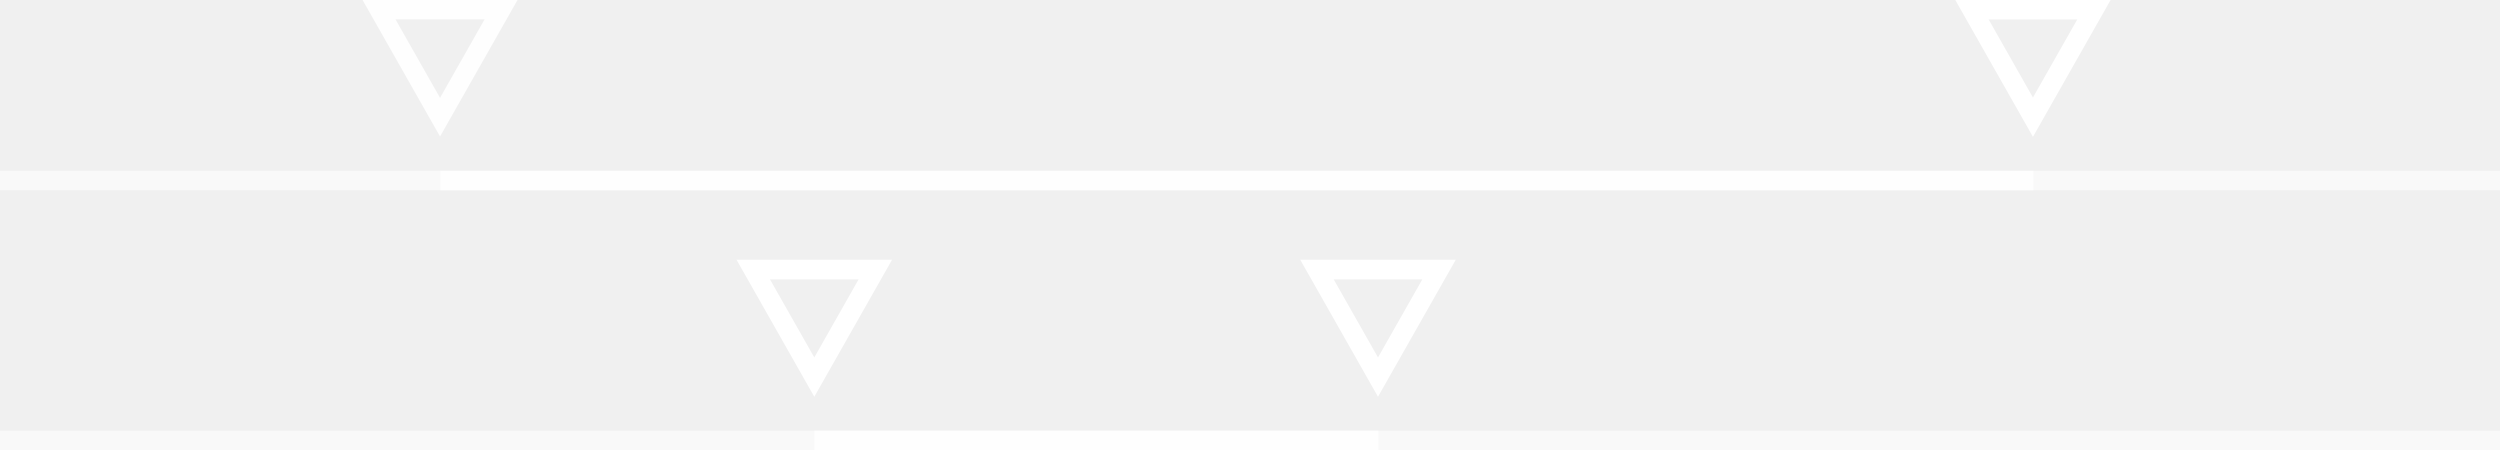
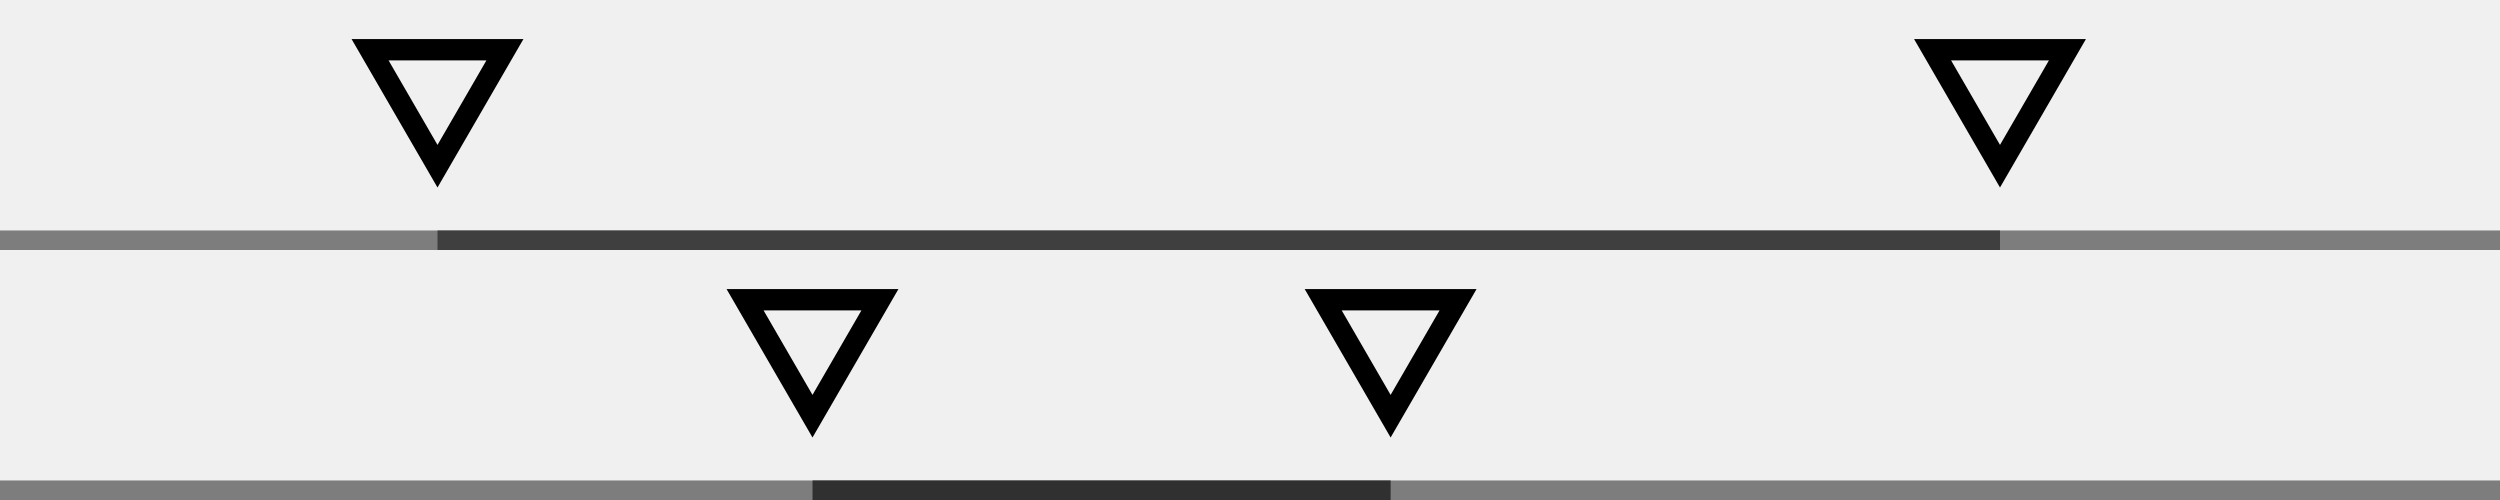
- <svg xmlns="http://www.w3.org/2000/svg" width="640" height="115" viewBox="0 0 169.333 30.427" version="1.1" id="svg6542">
+ <svg xmlns="http://www.w3.org/2000/svg" width="640" height="128" viewBox="0 0 640 128" version="1.1" id="svg6542">
  <defs id="defs6536">
    <marker orient="auto" refY="0" refX="0" id="marker3269-8" style="overflow:visible">
      <path id="path3267-5" d="m -2.5,-1 c 0,2.76 -2.24,5 -5,5 -2.76,0 -5,-2.24 -5,-5 0,-2.76 2.24,-5 5,-5 2.76,0 5,2.24 5,5 z" style="fill:#ffffff;fill-opacity:1;fill-rule:evenodd;stroke:#ffffff;stroke-width:1pt;stroke-opacity:1" transform="matrix(0.4,0,0,0.4,2.96,0.4)" />
    </marker>
    <marker orient="auto" refY="0" refX="0" id="marker3315-2" style="overflow:visible">
      <path id="path3313-1" d="m -2.5,-1 c 0,2.76 -2.24,5 -5,5 -2.76,0 -5,-2.24 -5,-5 0,-2.76 2.24,-5 5,-5 2.76,0 5,2.24 5,5 z" style="fill:#ffffff;fill-opacity:1;fill-rule:evenodd;stroke:#ffffff;stroke-width:1pt;stroke-opacity:1" transform="matrix(0.4,0,0,0.4,2.96,0.4)" />
    </marker>
    <marker orient="auto" refY="0" refX="0" id="marker4387-8" style="overflow:visible">
      <path id="path4385-7" d="m -2.5,-1 c 0,2.76 -2.24,5 -5,5 -2.76,0 -5,-2.24 -5,-5 0,-2.76 2.24,-5 5,-5 2.76,0 5,2.24 5,5 z" style="fill:#ffffff;fill-opacity:1;fill-rule:evenodd;stroke:#ffffff;stroke-width:1pt;stroke-opacity:1" transform="matrix(0.4,0,0,0.4,2.96,0.4)" />
    </marker>
    <marker orient="auto" refY="0" refX="0" id="marker4451-0" style="overflow:visible">
      <path id="path4449-0" d="m -2.5,-1 c 0,2.76 -2.24,5 -5,5 -2.76,0 -5,-2.24 -5,-5 0,-2.76 2.24,-5 5,-5 2.76,0 5,2.24 5,5 z" style="fill:#ffffff;fill-opacity:1;fill-rule:evenodd;stroke:#ffffff;stroke-width:1pt;stroke-opacity:1" transform="matrix(0.4,0,0,0.4,2.96,0.4)" />
    </marker>
    <marker orient="auto" refY="0" refX="0" id="marker4387-4" style="overflow:visible">
      <path id="path4385-4" d="m -2.5,-1 c 0,2.76 -2.24,5 -5,5 -2.76,0 -5,-2.24 -5,-5 0,-2.76 2.24,-5 5,-5 2.76,0 5,2.24 5,5 z" style="fill:#ffffff;fill-opacity:1;fill-rule:evenodd;stroke:#ffffff;stroke-width:1pt;stroke-opacity:1" transform="matrix(0.4,0,0,0.4,2.96,0.4)" />
    </marker>
    <marker orient="auto" refY="0" refX="0" id="marker4451-7" style="overflow:visible">
      <path id="path4449-1" d="m -2.5,-1 c 0,2.76 -2.24,5 -5,5 -2.76,0 -5,-2.24 -5,-5 0,-2.76 2.24,-5 5,-5 2.76,0 5,2.24 5,5 z" style="fill:#ffffff;fill-opacity:1;fill-rule:evenodd;stroke:#ffffff;stroke-width:1pt;stroke-opacity:1" transform="matrix(0.4,0,0,0.4,2.96,0.4)" />
    </marker>
    <clipPath clipPathUnits="userSpaceOnUse" id="clipPath4138">
      <rect style="opacity:1;fill:#0000ff;fill-opacity:1;fill-rule:evenodd;stroke:none;stroke-width:5;stroke-linecap:square;stroke-linejoin:miter;stroke-miterlimit:4;stroke-dasharray:none;stroke-dashoffset:19;stroke-opacity:1" id="rect4140" width="120" height="180" x="-5040.5" y="1380" transform="scale(-1,1)" />
    </clipPath>
    <clipPath clipPathUnits="userSpaceOnUse" id="clipPath4268">
      <rect style="opacity:1;fill:#ffffff;fill-opacity:1;fill-rule:evenodd;stroke:none;stroke-width:5;stroke-linecap:square;stroke-linejoin:miter;stroke-miterlimit:4;stroke-dasharray:none;stroke-dashoffset:19;stroke-opacity:1" id="rect4270" width="150" height="180" x="8630" y="1030" />
    </clipPath>
    <marker orient="auto" refY="0" refX="0" id="marker3373" style="overflow:visible">
      <path id="path3371" d="m -2.5,-1 c 0,2.76 -2.24,5 -5,5 -2.76,0 -5,-2.24 -5,-5 0,-2.76 2.24,-5 5,-5 2.76,0 5,2.24 5,5 z" style="fill:#ffffff;fill-opacity:1;fill-rule:evenodd;stroke:#ffffff;stroke-width:1pt;stroke-opacity:1" transform="matrix(0.4,0,0,0.4,2.96,0.4)" />
    </marker>
    <marker orient="auto" refY="0" refX="0" id="marker11565" style="overflow:visible">
      <path id="path11563" d="m -2.5,-1 c 0,2.76 -2.24,5 -5,5 -2.76,0 -5,-2.24 -5,-5 0,-2.76 2.24,-5 5,-5 2.76,0 5,2.24 5,5 z" style="fill:#ffffff;fill-opacity:1;fill-rule:evenodd;stroke:#ffffff;stroke-width:1pt;stroke-opacity:1" transform="matrix(0.4,0,0,0.4,2.96,0.4)" />
    </marker>
    <marker orient="auto" refY="0" refX="0" id="marker3373-9" style="overflow:visible">
      <path id="path3371-1" d="m -2.5,-1 c 0,2.76 -2.24,5 -5,5 -2.76,0 -5,-2.24 -5,-5 0,-2.76 2.24,-5 5,-5 2.76,0 5,2.24 5,5 z" style="fill:#ffffff;fill-opacity:1;fill-rule:evenodd;stroke:none;stroke-width:1pt;stroke-opacity:1" transform="matrix(0.4,0,0,0.4,2.96,0.4)" />
    </marker>
    <marker orient="auto" refY="0" refX="0" id="marker11571" style="overflow:visible">
      <path id="path11569" d="m -2.5,-1 c 0,2.76 -2.24,5 -5,5 -2.76,0 -5,-2.24 -5,-5 0,-2.76 2.24,-5 5,-5 2.76,0 5,2.24 5,5 z" style="fill:#ffffff;fill-opacity:1;fill-rule:evenodd;stroke:#ffffff;stroke-width:1pt;stroke-opacity:1" transform="matrix(0.4,0,0,0.4,2.96,0.4)" />
    </marker>
  </defs>
  <g id="layer1" transform="translate(10.8648,-160.075)">
    <g transform="matrix(0.2645833,0,0,0.2645833,-672.1142,-84.82966)" id="g11547">
-       <path style="opacity:0.6;fill:none;stroke:#ffffff;stroke-width:4.989;stroke-linecap:square;stroke-linejoin:miter;stroke-miterlimit:4;stroke-dasharray:none;stroke-opacity:1" d="m 2501.706,971.835 h 635.01" id="path1075" />
-       <path style="opacity:0.8;fill:#000000;fill-opacity:1;stroke:#ffffff;stroke-width:4.989;stroke-linecap:square;stroke-linejoin:miter;stroke-miterlimit:4;stroke-dasharray:none;stroke-opacity:1" d="m 2614.439,971.835 h 402.812" id="path1075-36" />
-       <path style="opacity:1;fill:none;fill-opacity:1;fill-rule:nonzero;stroke:#fefefe;stroke-width:3.02;stroke-miterlimit:4;stroke-dasharray:none;stroke-opacity:1;paint-order:stroke fill markers" id="path1079" d="m 2628.708,1012.976 -4.851,-8.402 -4.851,-8.402 9.702,0 9.702,0 -4.851,8.402 z" transform="matrix(1.610098,0,0,1.637841,-1620.617,-703.4741)" />
-       <text xml:space="preserve" style="font-style:normal;font-weight:normal;font-size:40px;line-height:1.25;font-family:sans-serif;letter-spacing:0px;word-spacing:0px;fill:#000000;fill-opacity:1;stroke:none" x="2533.572" y="1001.071" id="text1144" />
-       <flowRoot xml:space="preserve" id="flowRoot43" style="font-style:normal;font-weight:normal;font-size:40px;line-height:1.25;font-family:sans-serif;letter-spacing:0px;word-spacing:0px;fill:#000000;fill-opacity:1;stroke:none" transform="translate(2499.396,921.2427)">
-         <flowRegion id="flowRegion45">
-           <rect id="rect47" width="1032.376" height="276.782" x="-309.107" y="86.895" />
-         </flowRegion>
-         <flowPara id="flowPara49" />
-       </flowRoot>
-       <flowRoot xml:space="preserve" id="flowRoot51" style="font-style:normal;font-weight:normal;font-size:40px;line-height:1.25;font-family:sans-serif;letter-spacing:0px;word-spacing:0px;fill:#000000;fill-opacity:1;stroke:none" transform="translate(2499.396,921.2427)">
-         <flowRegion id="flowRegion53">
-           <rect id="rect55" width="1470.782" height="203.041" x="-362.645" y="6.083" />
-         </flowRegion>
-         <flowPara id="flowPara57" />
-       </flowRoot>
-       <flowRoot xml:space="preserve" id="flowRoot59" style="font-style:normal;font-weight:normal;font-size:40px;line-height:1.25;font-family:sans-serif;letter-spacing:0px;word-spacing:0px;fill:#000000;fill-opacity:1;stroke:none" transform="translate(2499.396,921.2427)">
-         <flowRegion id="flowRegion61">
-           <rect id="rect63" width="1430.376" height="776.807" x="-532.35" y="-197.968" />
-         </flowRegion>
-         <flowPara id="flowPara65" />
-       </flowRoot>
-       <flowRoot xml:space="preserve" id="flowRoot67" style="font-style:normal;font-weight:normal;font-size:40px;line-height:1.25;font-family:sans-serif;letter-spacing:0px;word-spacing:0px;fill:#000000;fill-opacity:1;stroke:none" transform="translate(2499.396,921.2427)">
-         <flowRegion id="flowRegion69">
-           <rect id="rect71" width="775.797" height="425.274" x="-411.132" y="-215.14" />
-         </flowRegion>
-         <flowPara id="flowPara73" />
-       </flowRoot>
-       <path style="opacity:1;fill:none;fill-opacity:1;fill-rule:nonzero;stroke:#ffffff;stroke-width:3.073;stroke-miterlimit:4;stroke-dasharray:none;stroke-dashoffset:15;stroke-opacity:1;paint-order:stroke fill markers" id="path1079-3" d="m 2628.708,1012.976 -4.851,-8.402 -4.851,-8.402 9.702,0 9.702,0 -4.851,8.402 z" transform="matrix(1.610098,0,0,1.637841,-1212.834,-703.4741)" />
-       <path style="opacity:0.6;fill:none;stroke:#ffffff;stroke-width:4.99;stroke-linecap:square;stroke-linejoin:miter;stroke-miterlimit:4;stroke-dasharray:none;stroke-opacity:1" d="m 2501.706,1038.379 h 635.01" id="path1075-6" />
-       <path style="opacity:1;fill:none;fill-opacity:1;fill-rule:nonzero;stroke:#ffffff;stroke-width:3.073;stroke-miterlimit:4;stroke-dasharray:none;stroke-dashoffset:15;stroke-opacity:1;paint-order:stroke fill markers" id="path1079-7" d="m 2628.708,1012.976 -4.851,-8.402 -4.851,-8.402 9.702,0 9.702,0 -4.851,8.402 z" transform="matrix(1.610098,0,0,1.637841,-1524.808,-636.9304)" />
-       <path style="opacity:1;fill:none;fill-opacity:1;fill-rule:nonzero;stroke:#ffffff;stroke-width:3.073;stroke-miterlimit:4;stroke-dasharray:none;stroke-dashoffset:15;stroke-opacity:1;paint-order:stroke fill markers" id="path1079-3-5" d="m 2628.708,1012.976 -4.851,-8.402 -4.851,-8.402 9.702,0 9.702,0 -4.851,8.402 z" transform="matrix(1.610098,0,0,1.637841,-1380.499,-636.9304)" />
-       <path style="opacity:0.8;fill:#000000;fill-opacity:1;stroke:#ffffff;stroke-width:4.989;stroke-linecap:square;stroke-linejoin:miter;stroke-miterlimit:4;stroke-dasharray:none;stroke-opacity:1" d="m 2710.164,1038.378 h 139.426" id="path1075-36-7" />
+       <g id="path1075-36" style="opacity:0.8;stroke:none" transform="matrix(3.779539,0,0,3.865614,-6946.652,-2621.281)">
+         <path style="baseline-shift:baseline;display:inline;overflow:visible;opacity:0.8;vector-effect:none;stroke:none;stroke-width:0.98;stroke-linecap:square;enable-background:accumulate;stop-color:#000000;stop-opacity:1" d="m 2611.21,975.239 v 4.889 h 399.999 v -4.889 z" id="path2" />
+         <path style="baseline-shift:baseline;display:inline;overflow:visible;opacity:0.6;vector-effect:none;stroke:none;stroke-width:0.99;stroke-linecap:square;enable-background:accumulate;stop-color:#000000;stop-opacity:1" d="m 2499.21,975.239 v 4.889 h 639.998 v -4.889 z" id="path1075" />
+       </g>
+       <path style="baseline-shift:baseline;display:inline;overflow:visible;opacity:1;vector-effect:none;stroke:none;stroke-width:6.716;stroke-dashoffset:15;paint-order:stroke fill markers;enable-background:accumulate;stop-color:#000000;stop-opacity:1" d="m 3202.202,1205.309 41.575,71.811 41.575,71.811 41.575,-71.811 41.575,-71.811 h -83.15 z m 35.795,20.619 h 47.355 47.355 l -23.671,40.896 -23.684,40.897 -23.67,-40.897 z" id="path1079-7" />
+       <path style="baseline-shift:baseline;display:inline;overflow:visible;vector-effect:none;stroke:none;stroke-width:6.716;stroke-dashoffset:15;paint-order:stroke fill markers;enable-background:accumulate;stop-color:#000000" d="m 2839.368,963.419 41.575,71.811 41.575,71.811 41.575,-71.811 41.575,-71.811 h -83.15 z m 35.795,20.619 h 47.355 47.355 l -23.671,40.896 -23.684,40.897 -23.67,-40.897 z" id="path1079-7-6" />
+       <g id="path1075-36-7" style="opacity:0.8;stroke:none" transform="matrix(3.779528,0,0,3.785433,-6946.624,-2530.751)">
+         <path style="baseline-shift:baseline;display:inline;overflow:visible;opacity:0.6;vector-effect:none;stroke:none;stroke-linecap:square;enable-background:accumulate;stop-color:#000000;stop-opacity:1" d="m 2499.21,1035.881 v 4.992 h 640 v -4.992 z" id="path1075-6" />
+         <path style="baseline-shift:baseline;display:inline;overflow:visible;vector-effect:none;stroke:none;stroke-width:1.013;stroke-linecap:square;enable-background:accumulate;stop-color:#000000;stop-opacity:1" d="m 2707.21,1035.881 v 4.992 h 148 v -4.992 z" id="path4" />
+       </g>
+       <path style="baseline-shift:baseline;display:inline;overflow:visible;vector-effect:none;stroke:none;stroke-width:6.716;stroke-dashoffset:15;paint-order:stroke fill markers;enable-background:accumulate;stop-color:#000000" d="m 3761.573,1205.309 41.575,71.811 41.575,71.811 41.575,-71.811 41.575,-71.811 h -83.15 z m 35.795,20.619 h 47.355 47.355 l -23.671,40.896 -23.684,40.897 -23.67,-40.897 z" id="path1079-7-5" />
+       <path style="baseline-shift:baseline;display:inline;overflow:visible;vector-effect:none;stroke:none;stroke-width:6.716;stroke-dashoffset:15;paint-order:stroke fill markers;enable-background:accumulate;stop-color:#000000" d="m 4351.179,963.419 41.575,71.811 41.575,71.811 41.575,-71.811 41.575,-71.811 h -83.15 z m 35.795,20.619 h 47.355 47.355 l -23.671,40.896 -23.684,40.897 -23.67,-40.897 z" id="path1079-7-56" />
    </g>
  </g>
</svg>
